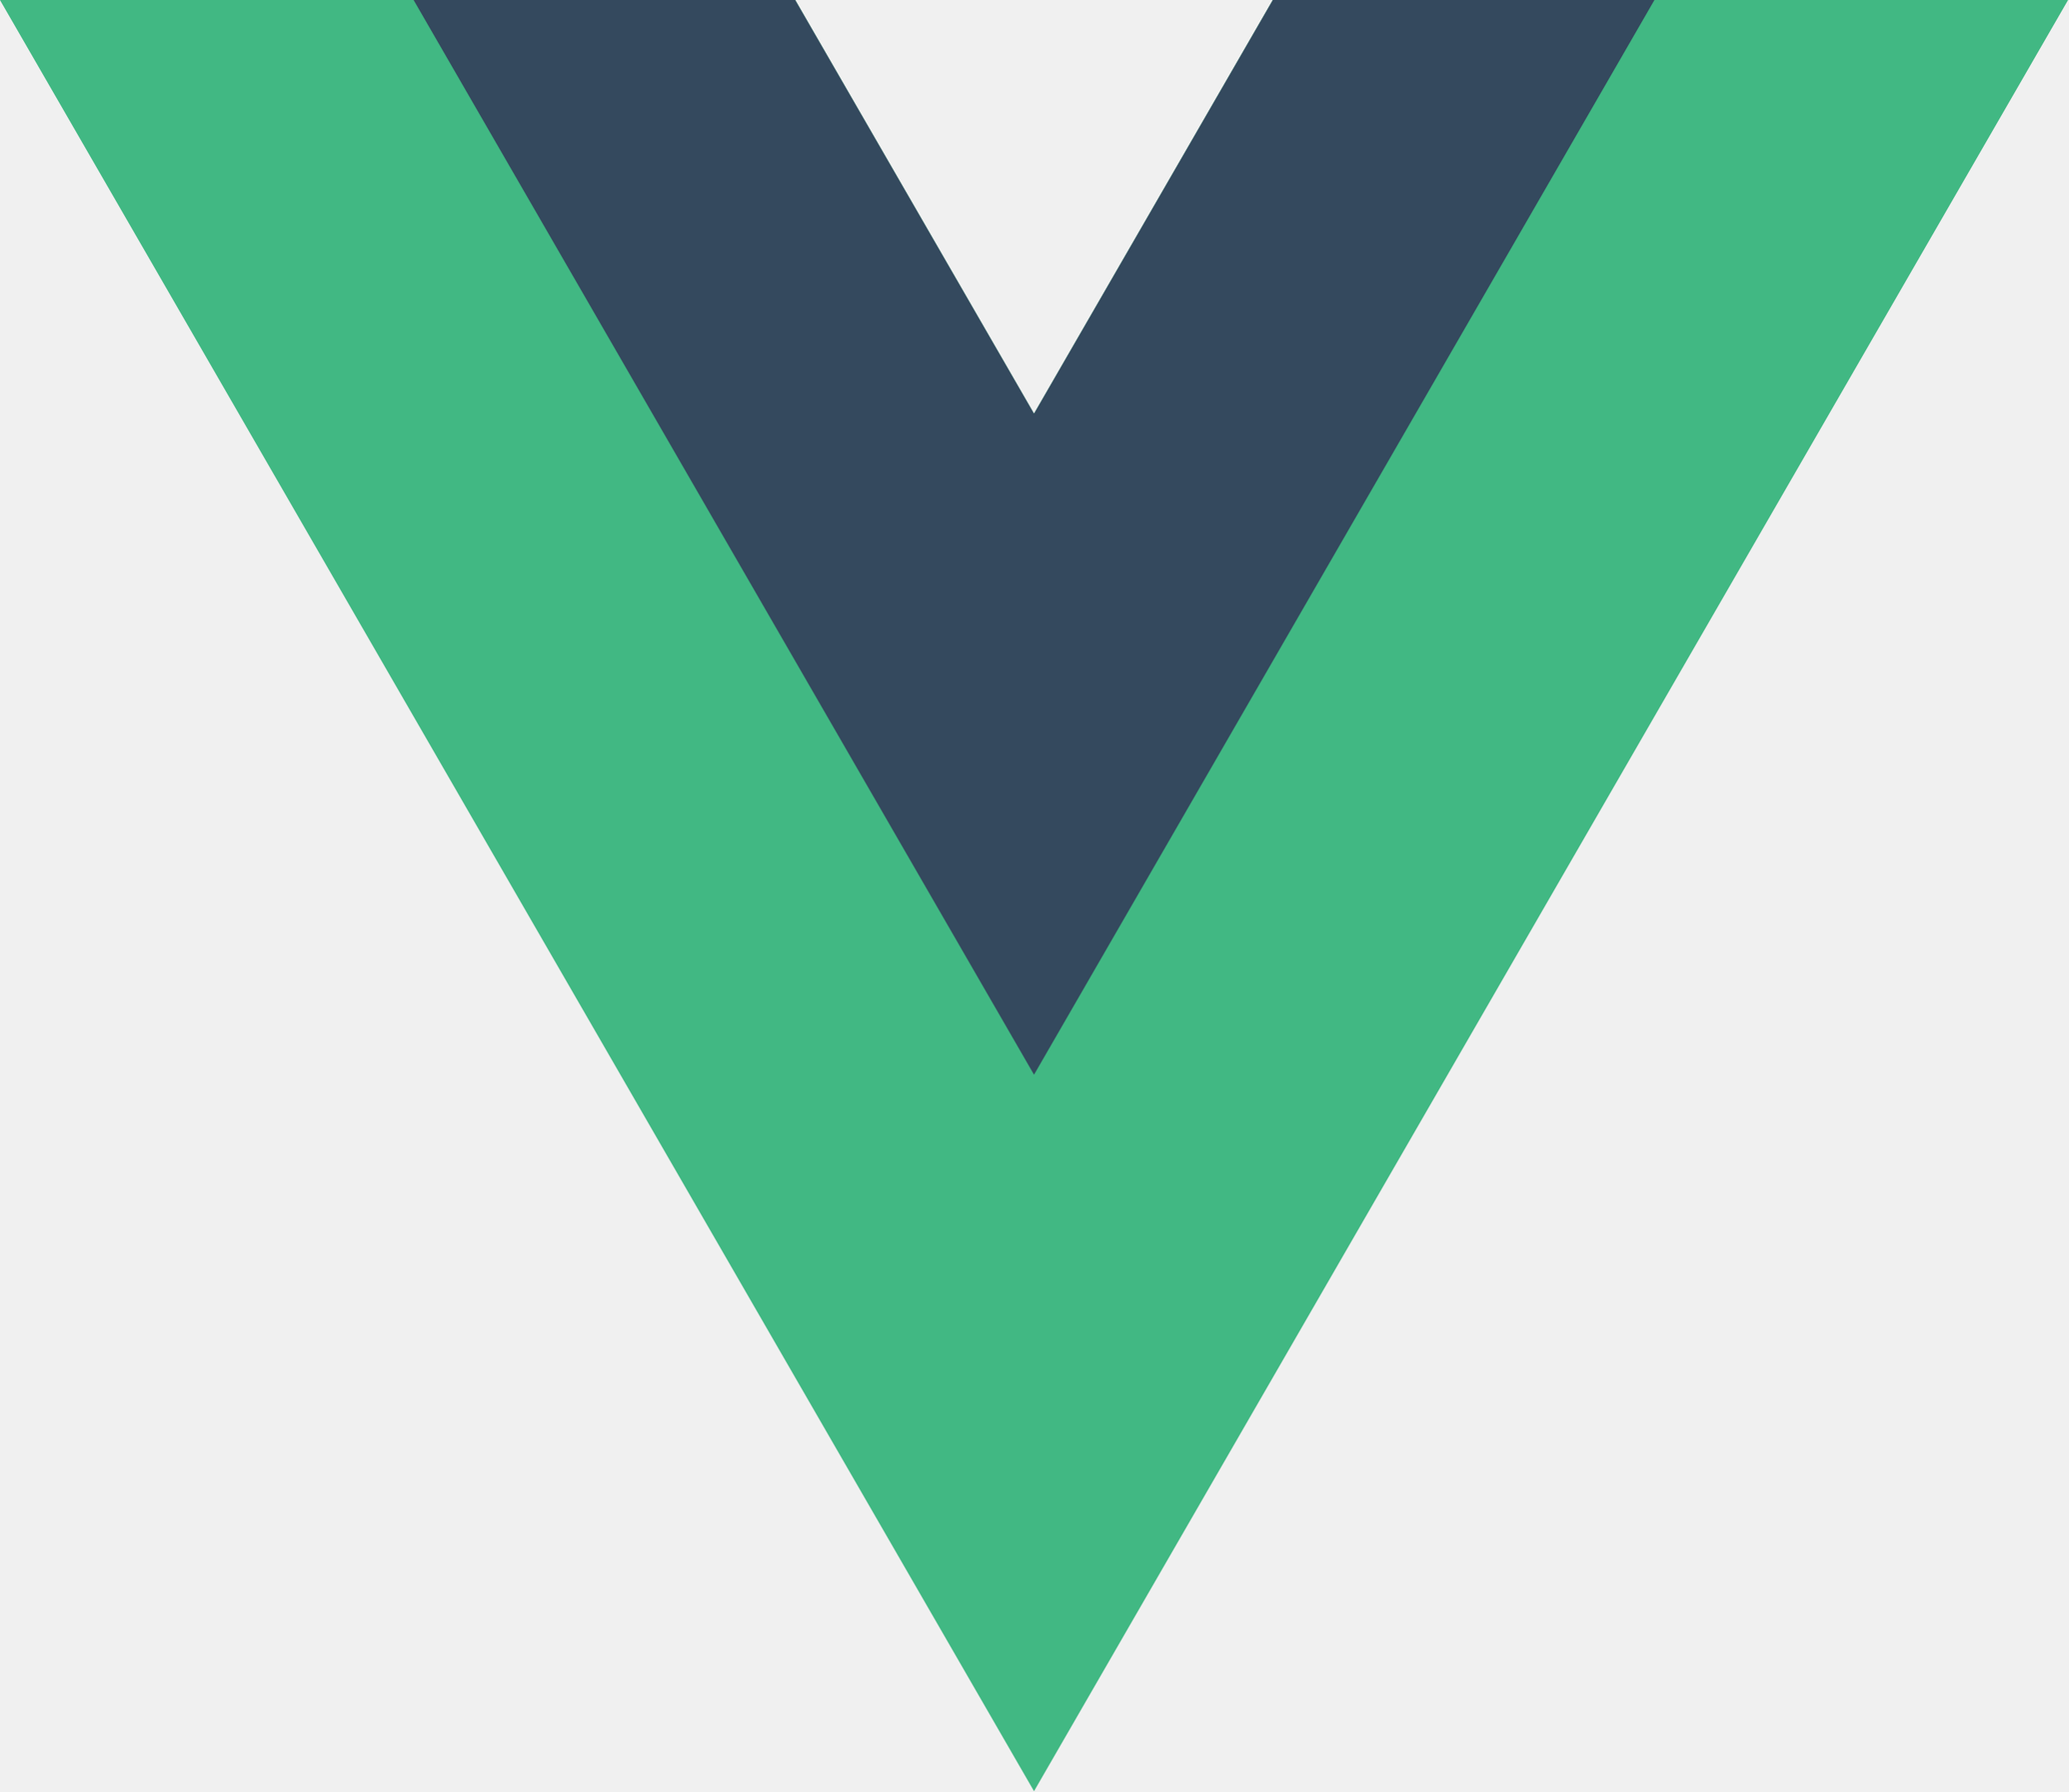
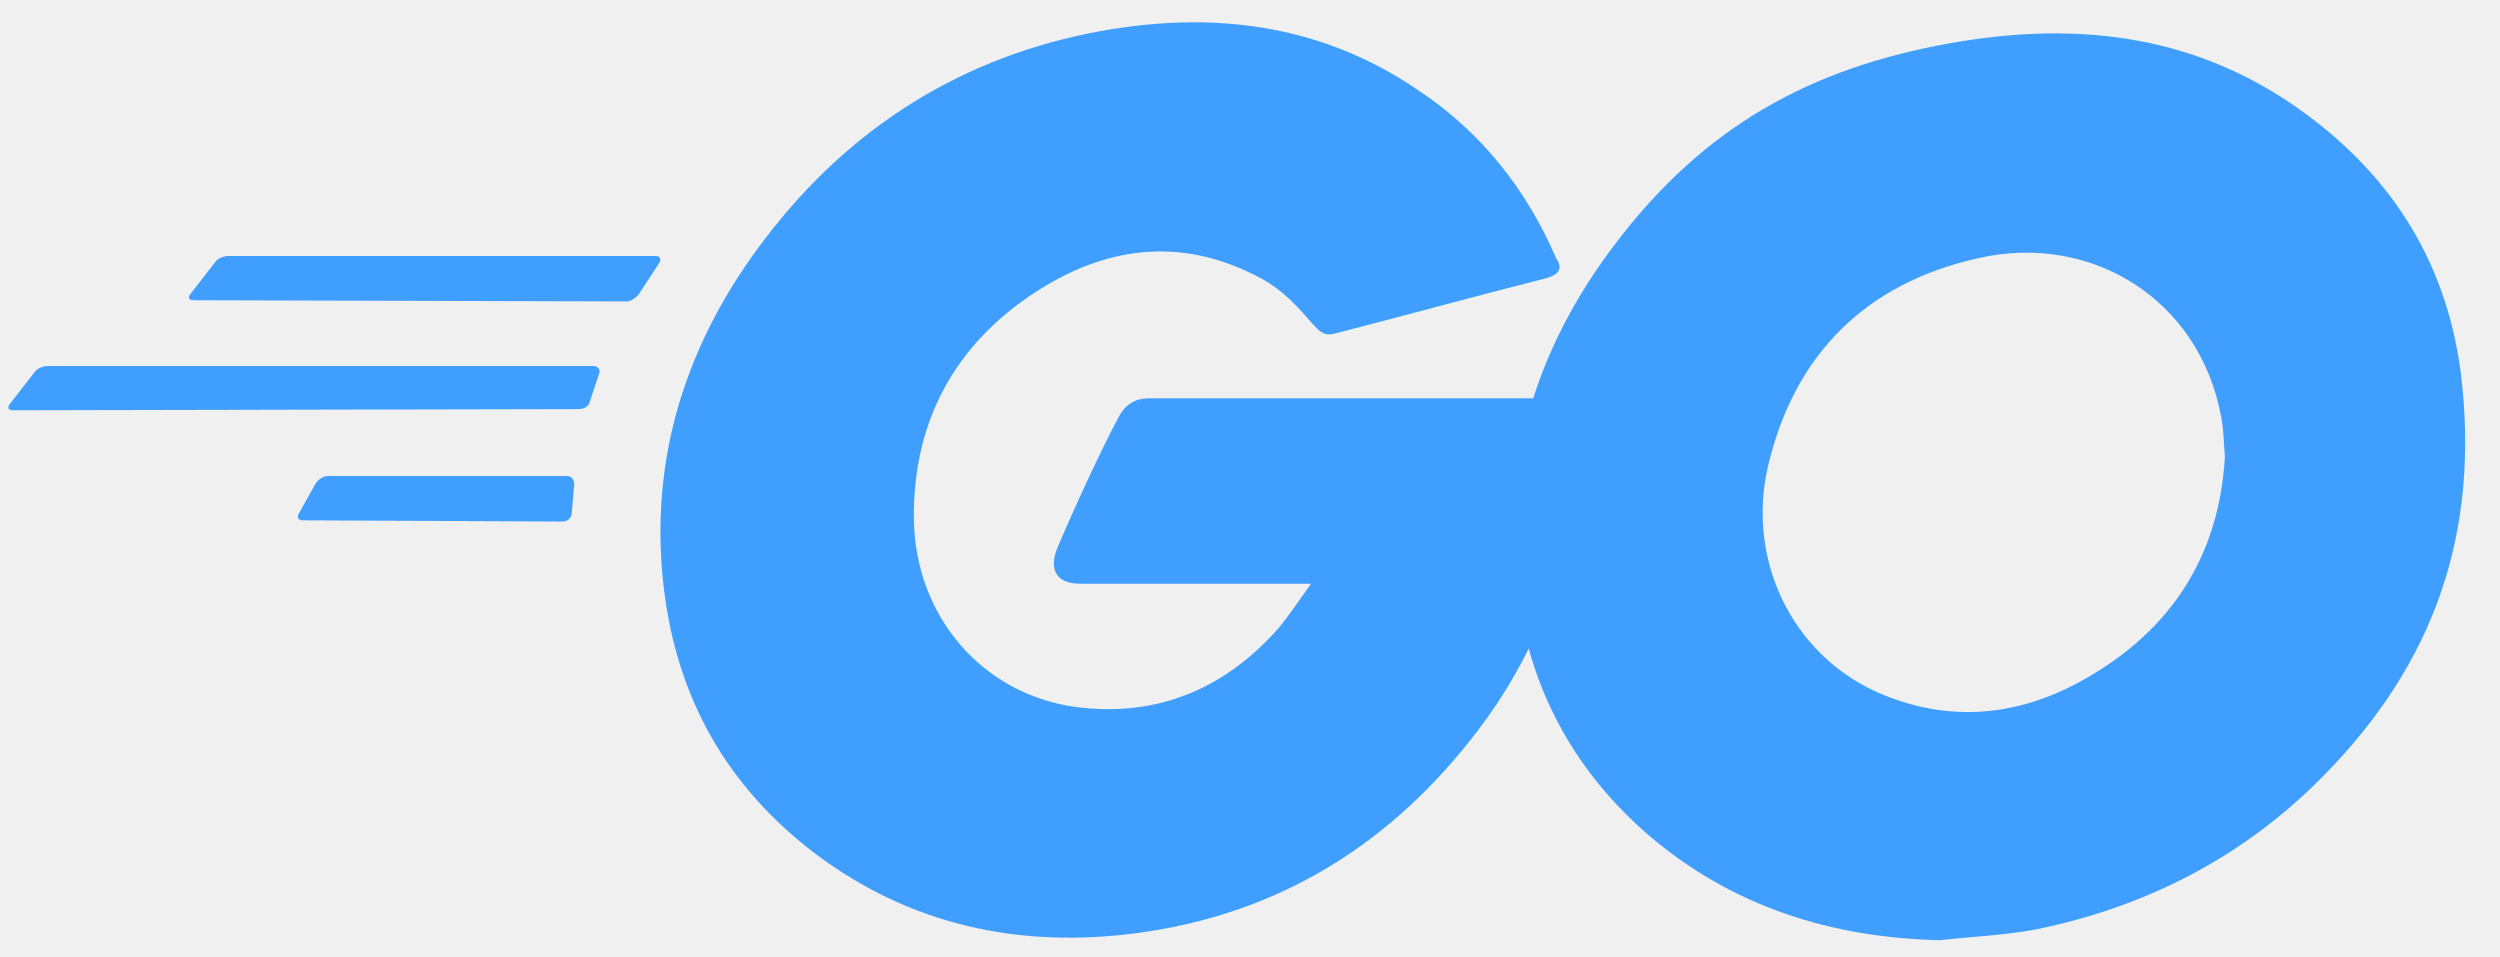
- <svg xmlns="http://www.w3.org/2000/svg" viewBox="0 0 261.76 226.69">
-   <path d="M161.096.001l-30.225 52.351L100.647.001H-.005l130.877 226.688L261.749.001z" fill="#41b883" />
-   <path d="M161.096.001l-30.225 52.351L100.647.001H52.346l78.526 136.01L209.398.001z" fill="#34495e" />
+ <svg xmlns="http://www.w3.org/2000/svg" version="1.1" id="Layer_1" x="0px" y="0px" viewBox="24 76 209 80" width="209" height="80" xml:space="preserve">
+   <style type="text/css">
+ 	.st0{fill:#2DBCAF;}
+ 	.st1{fill:#5DC9E1;}
+ 	.st2{fill:#FDDD00;}
+ 	.st3{fill:#CE3262;}
+ 	.st4{fill:#409eff;}
+ 	.st5{fill:#FFFFFF;}
+ </style>
+   <g>
+     <g>
+       <g>
+         <g>
+           <path class="st4" d="M40.2,101.1c-0.4,0-0.5-0.2-0.3-0.5l2.1-2.7c0.2-0.3,0.7-0.5,1.1-0.5l35.7,0c0.4,0,0.5,0.3,0.3,0.6      l-1.7,2.6c-0.2,0.3-0.7,0.6-1,0.6L40.2,101.1z" />
+         </g>
+       </g>
+     </g>
+     <g>
+       <g>
+         <g>
+           <path class="st4" d="M25.1,110.3c-0.4,0-0.5-0.2-0.3-0.5l2.1-2.7c0.2-0.3,0.7-0.5,1.1-0.5l45.6,0c0.4,0,0.6,0.3,0.5,0.6      l-0.8,2.4c-0.1,0.4-0.5,0.6-0.9,0.6L25.1,110.3z" />
+         </g>
+       </g>
+     </g>
+     <g>
+       <g>
+         <g>
+           <path class="st4" d="M49.3,119.5c-0.4,0-0.5-0.3-0.3-0.6l1.4-2.5c0.2-0.3,0.6-0.6,1-0.6l20,0c0.4,0,0.6,0.3,0.6,0.7l-0.2,2.4      c0,0.4-0.4,0.7-0.7,0.7L49.3,119.5z" />
+         </g>
+       </g>
+     </g>
+     <g>
+       <g id="CXHf1q_3_">
+         <g>
+           <g>
+             <path class="st4" d="M153.1,99.3c-6.3,1.6-10.6,2.8-16.8,4.4c-1.5,0.4-1.6,0.5-2.9-1c-1.5-1.7-2.6-2.8-4.7-3.8       c-6.3-3.1-12.4-2.2-18.1,1.5c-6.8,4.4-10.3,10.9-10.2,19c0.1,8,5.6,14.6,13.5,15.7c6.8,0.9,12.5-1.5,17-6.6       c0.9-1.1,1.7-2.3,2.7-3.7c-3.6,0-8.1,0-19.3,0c-2.1,0-2.6-1.3-1.9-3c1.3-3.1,3.7-8.3,5.1-10.9c0.3-0.6,1-1.6,2.5-1.6       c5.1,0,23.9,0,36.4,0c-0.2,2.7-0.2,5.4-0.6,8.1c-1.1,7.2-3.8,13.8-8.2,19.6c-7.2,9.5-16.6,15.4-28.5,17       c-9.8,1.3-18.9-0.6-26.9-6.6c-7.4-5.6-11.6-13-12.7-22.2c-1.3-10.9,1.9-20.7,8.5-29.3c7.1-9.3,16.5-15.2,28-17.3       c9.4-1.7,18.4-0.6,26.5,4.9c5.3,3.5,9.1,8.3,11.6,14.1C154.7,98.5,154.3,99,153.1,99.3z" />
+           </g>
+           <g>
+             <path class="st4" d="M186.2,154.6c-9.1-0.2-17.4-2.8-24.4-8.8c-5.9-5.1-9.6-11.6-10.8-19.3c-1.8-11.3,1.3-21.3,8.1-30.2       c7.3-9.6,16.1-14.6,28-16.7c10.2-1.8,19.8-0.8,28.5,5.1c7.9,5.4,12.8,12.7,14.1,22.3c1.7,13.5-2.2,24.5-11.5,33.9       c-6.6,6.7-14.7,10.9-24,12.8C191.5,154.2,188.8,154.3,186.2,154.6z M210,114.2c-0.1-1.3-0.1-2.3-0.3-3.3       c-1.8-9.9-10.9-15.5-20.4-13.3c-9.3,2.1-15.3,8-17.5,17.4c-1.8,7.8,2,15.7,9.2,18.9c5.5,2.4,11,2.1,16.3-0.6       C205.2,129.2,209.5,122.8,210,114.2z" />
+           </g>
+         </g>
+       </g>
+     </g>
+   </g>
</svg>
